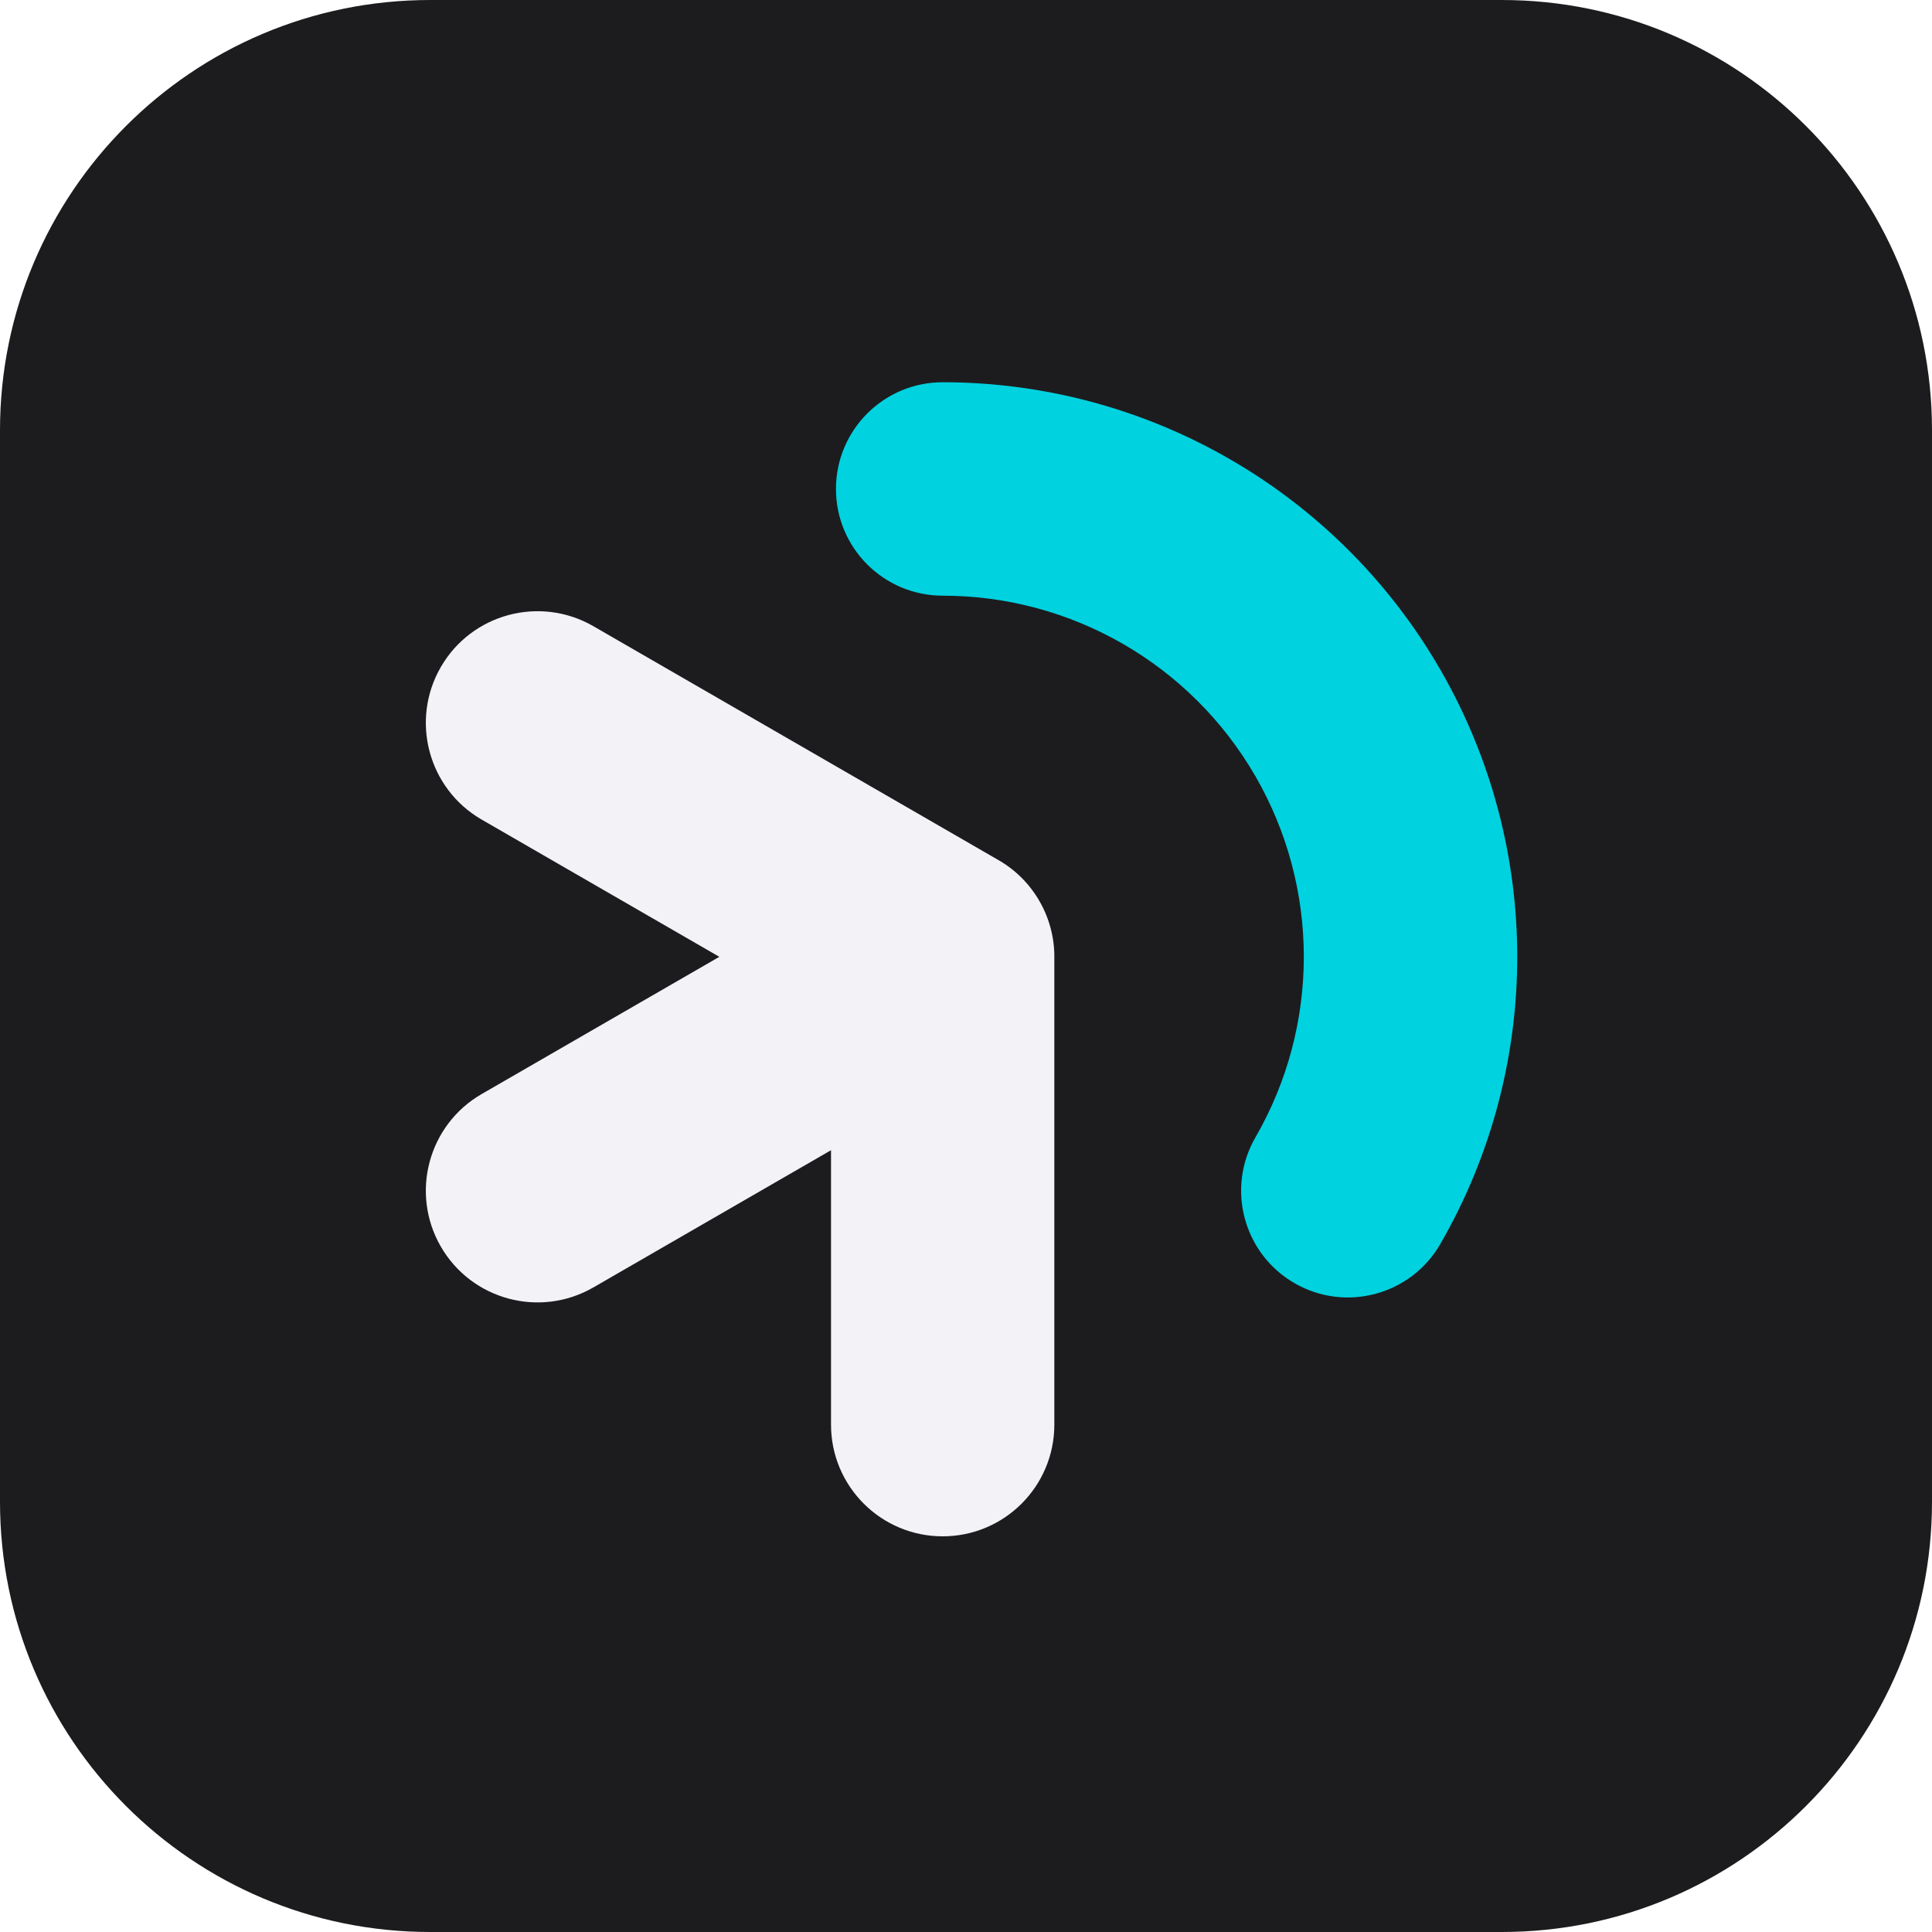
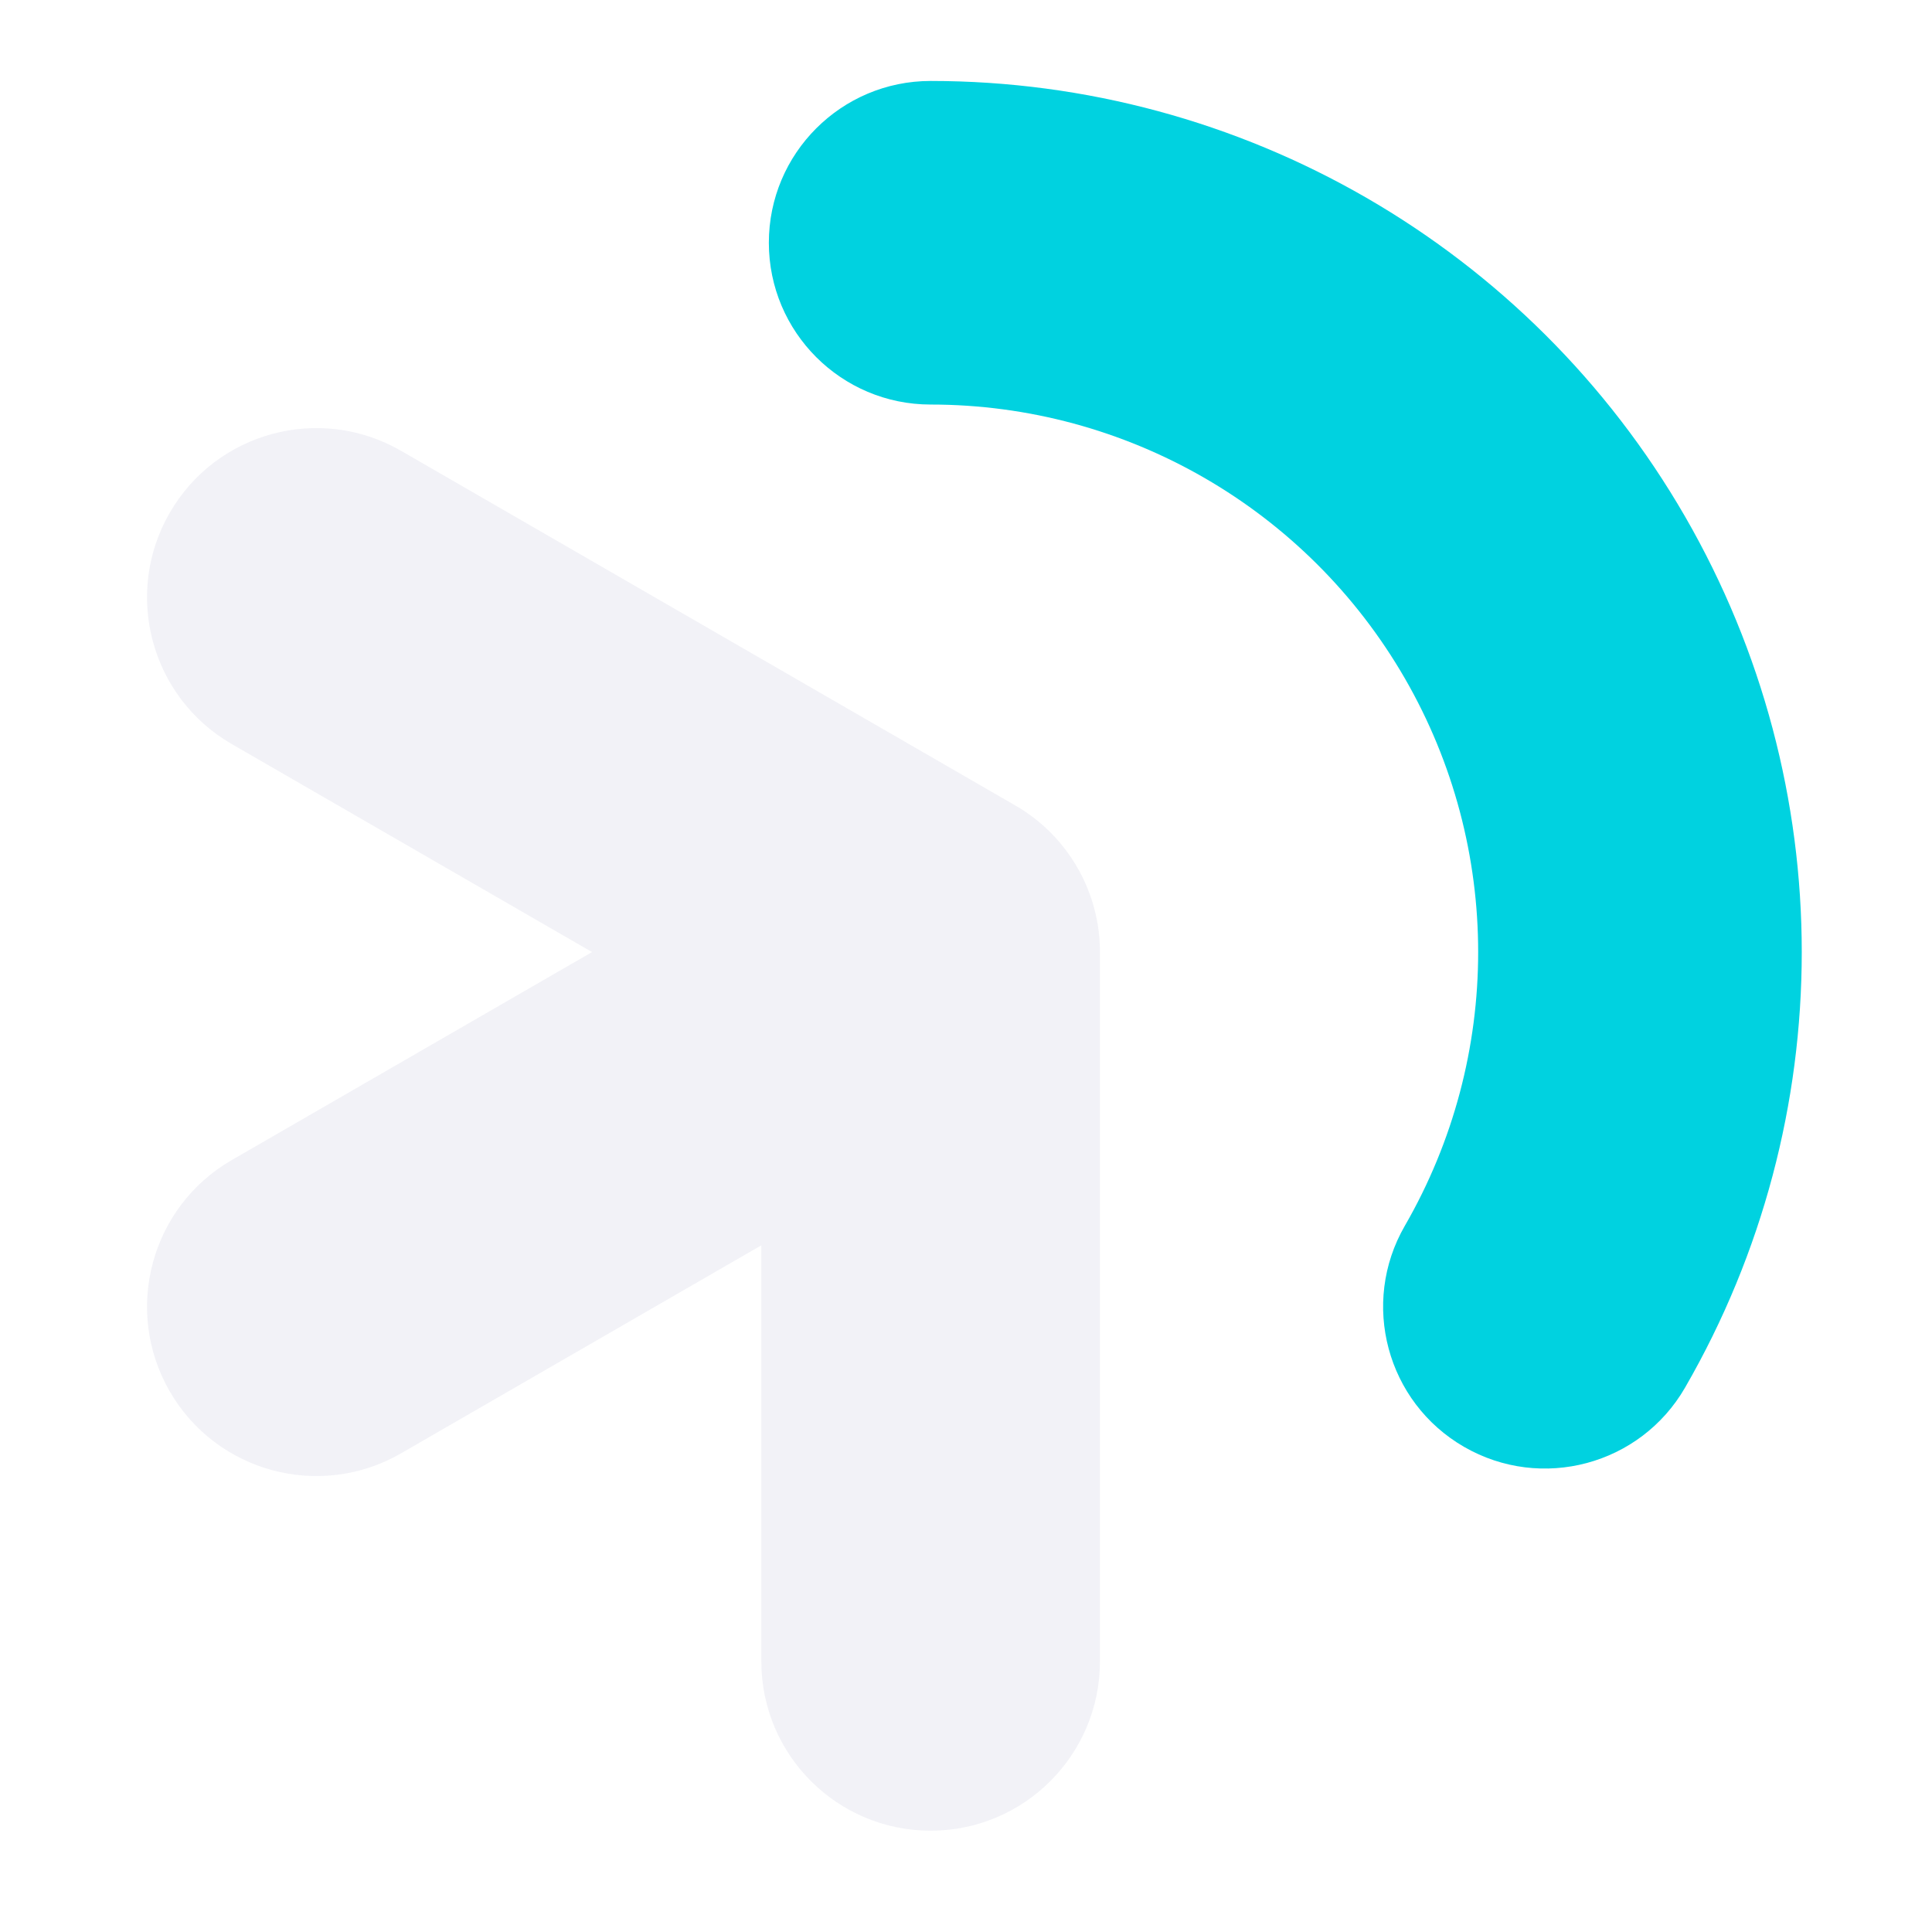
<svg xmlns="http://www.w3.org/2000/svg" viewBox="0 0 1024 1024" width="1024" height="1024" role="img" aria-label="Stackyard">
-   <rect width="1024" height="1024" rx="228" ry="228" fill="#1C1C1E" />
-   <g transform="translate(512,512) scale(0.749154) translate(-528.50,-518.50)">
+   <g transform="translate(512,512) scale(1.135814) translate(-528.50,-518.50)">
    <path fill="#00D2E0" d="M512 105.5A406.5 406.5 0 0 1 864.04 715.25A75.5 75.5 0 0 1 733.27 639.75A255.5 255.5 0 0 0 512 256.5A75.5 75.5 0 0 1 512 105.5Z" />
    <path fill="#F2F2F7" d="M551.5 443.58L264.85 278.08A79 79 0 0 0 185.85 414.92L472.5 580.42A79 79 0 0 0 551.5 443.58ZM472.5 443.58L185.85 609.08A79 79 0 0 0 264.85 745.92L551.5 580.42A79 79 0 0 0 472.5 443.58ZM433 512L433 843A79 79 0 0 0 591 843L591 512A79 79 0 0 0 433 512Z" />
  </g>
</svg>
